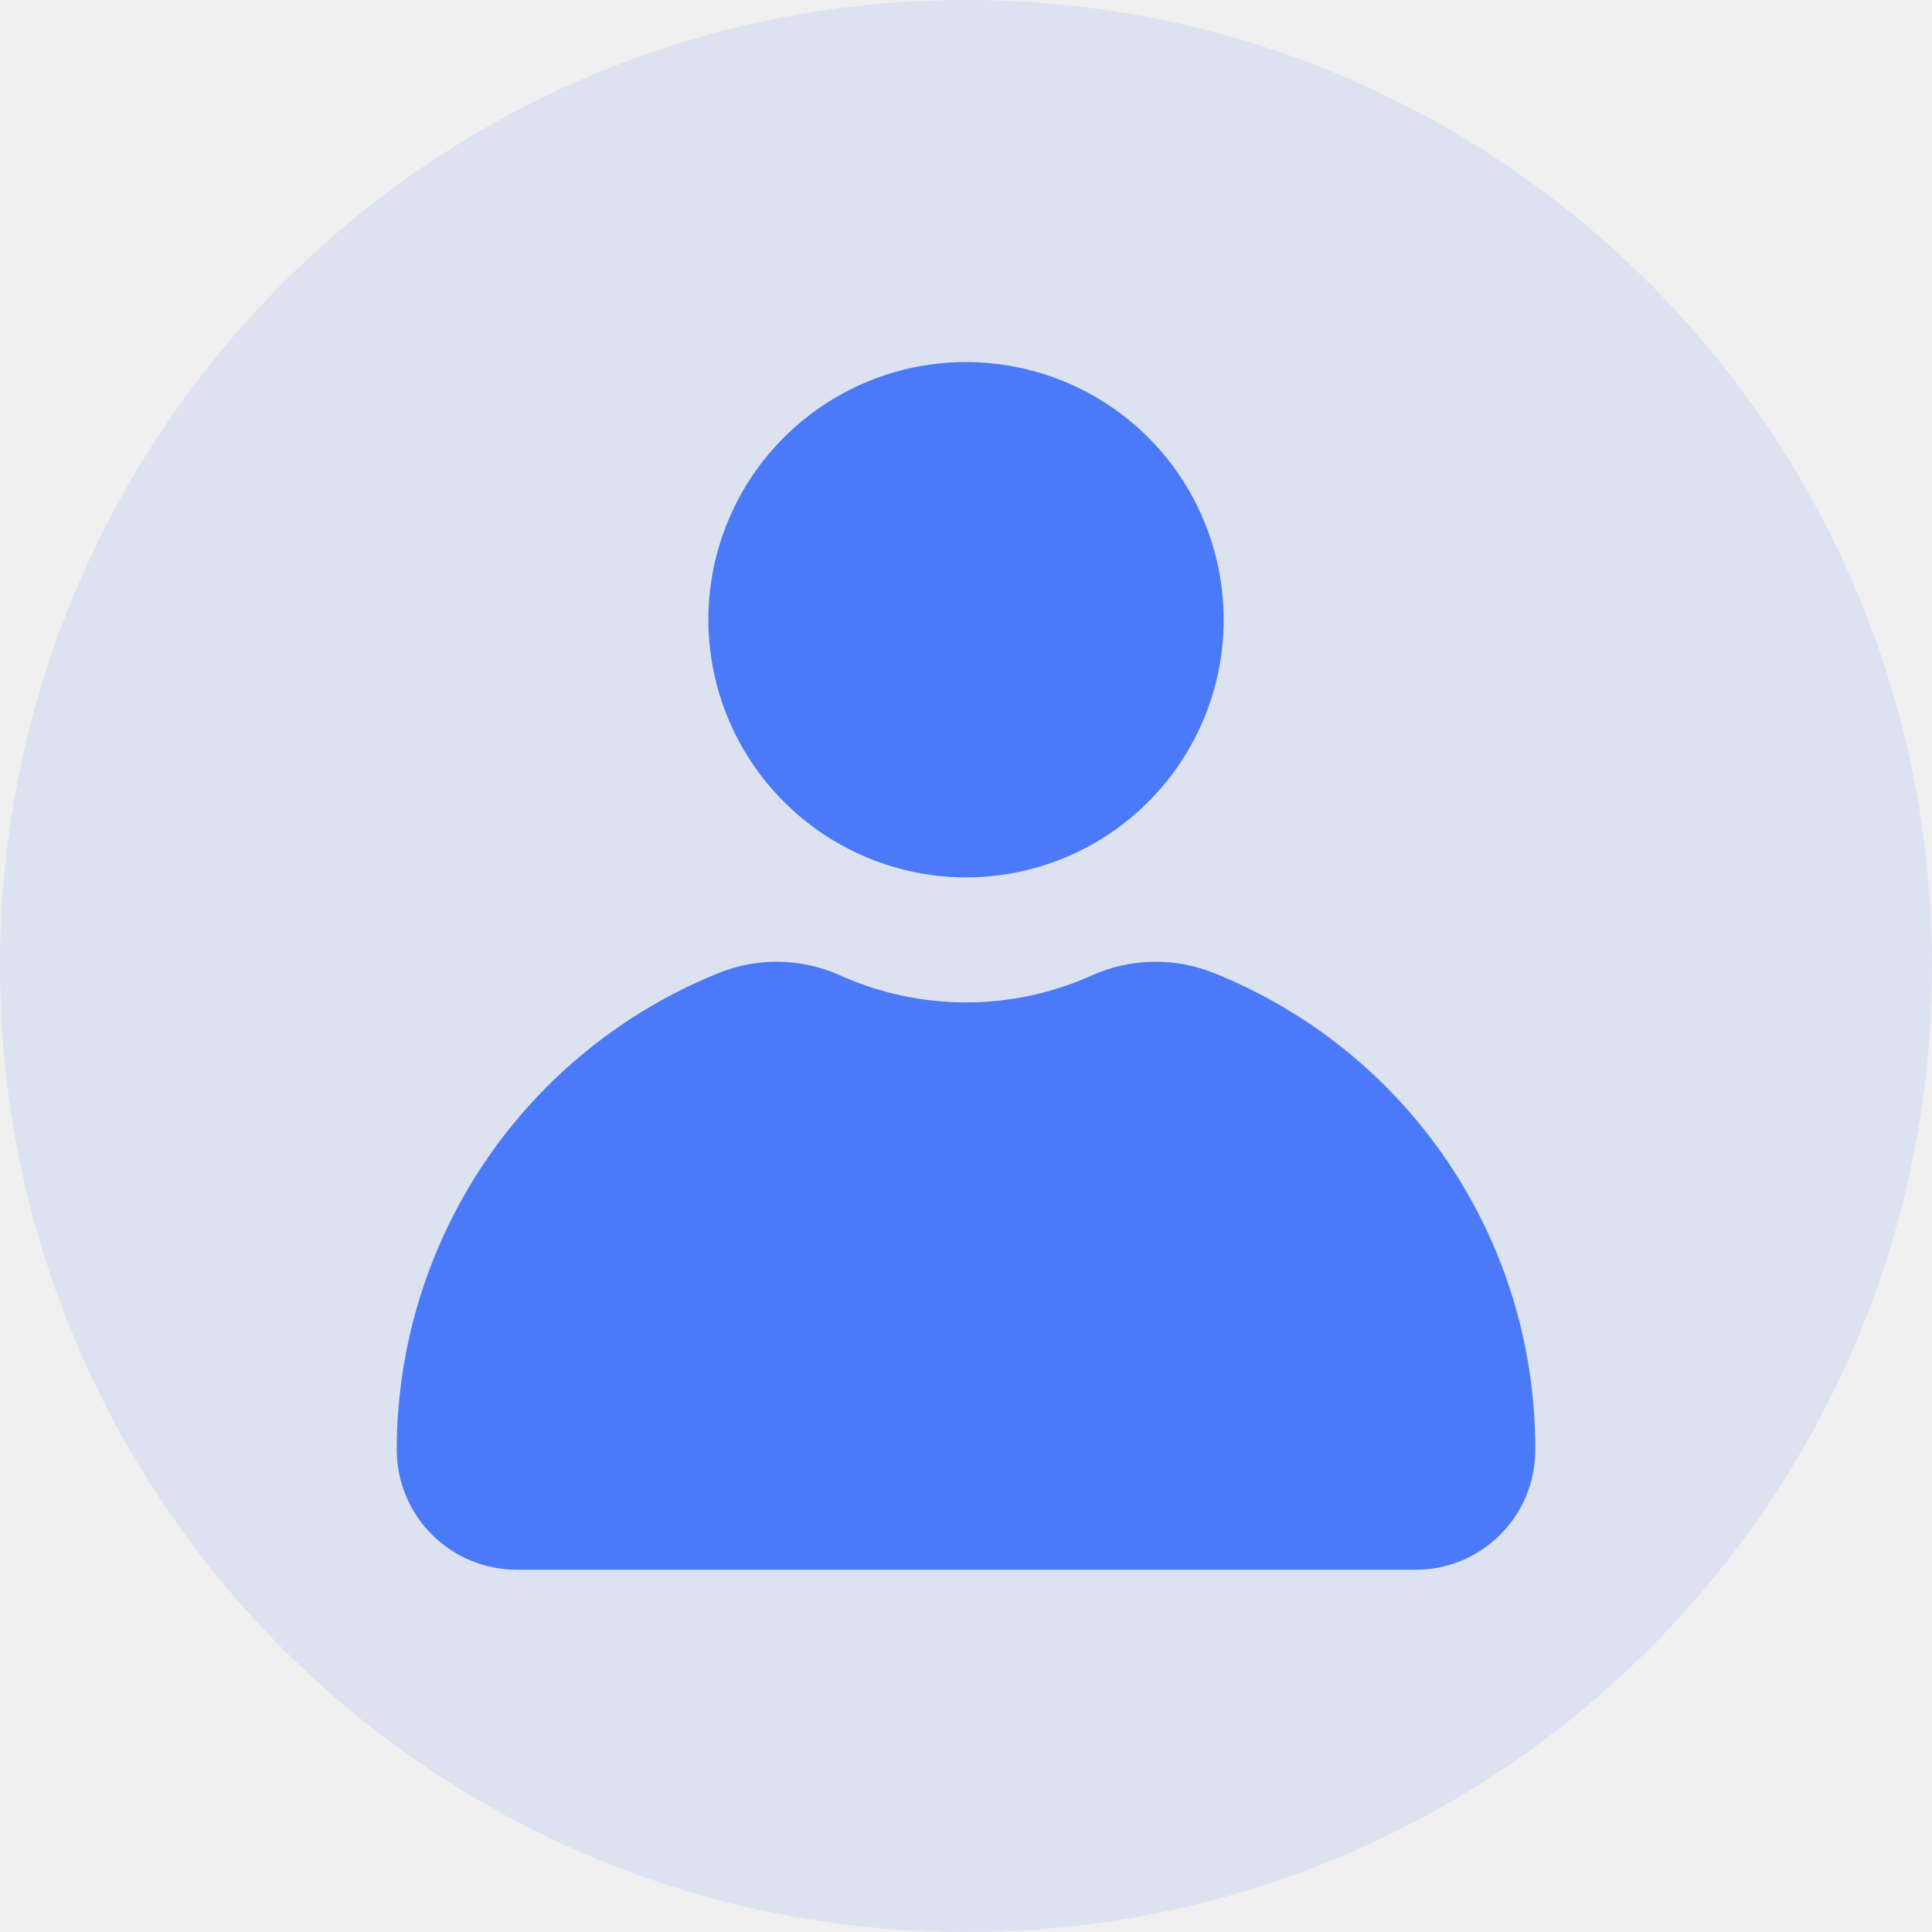
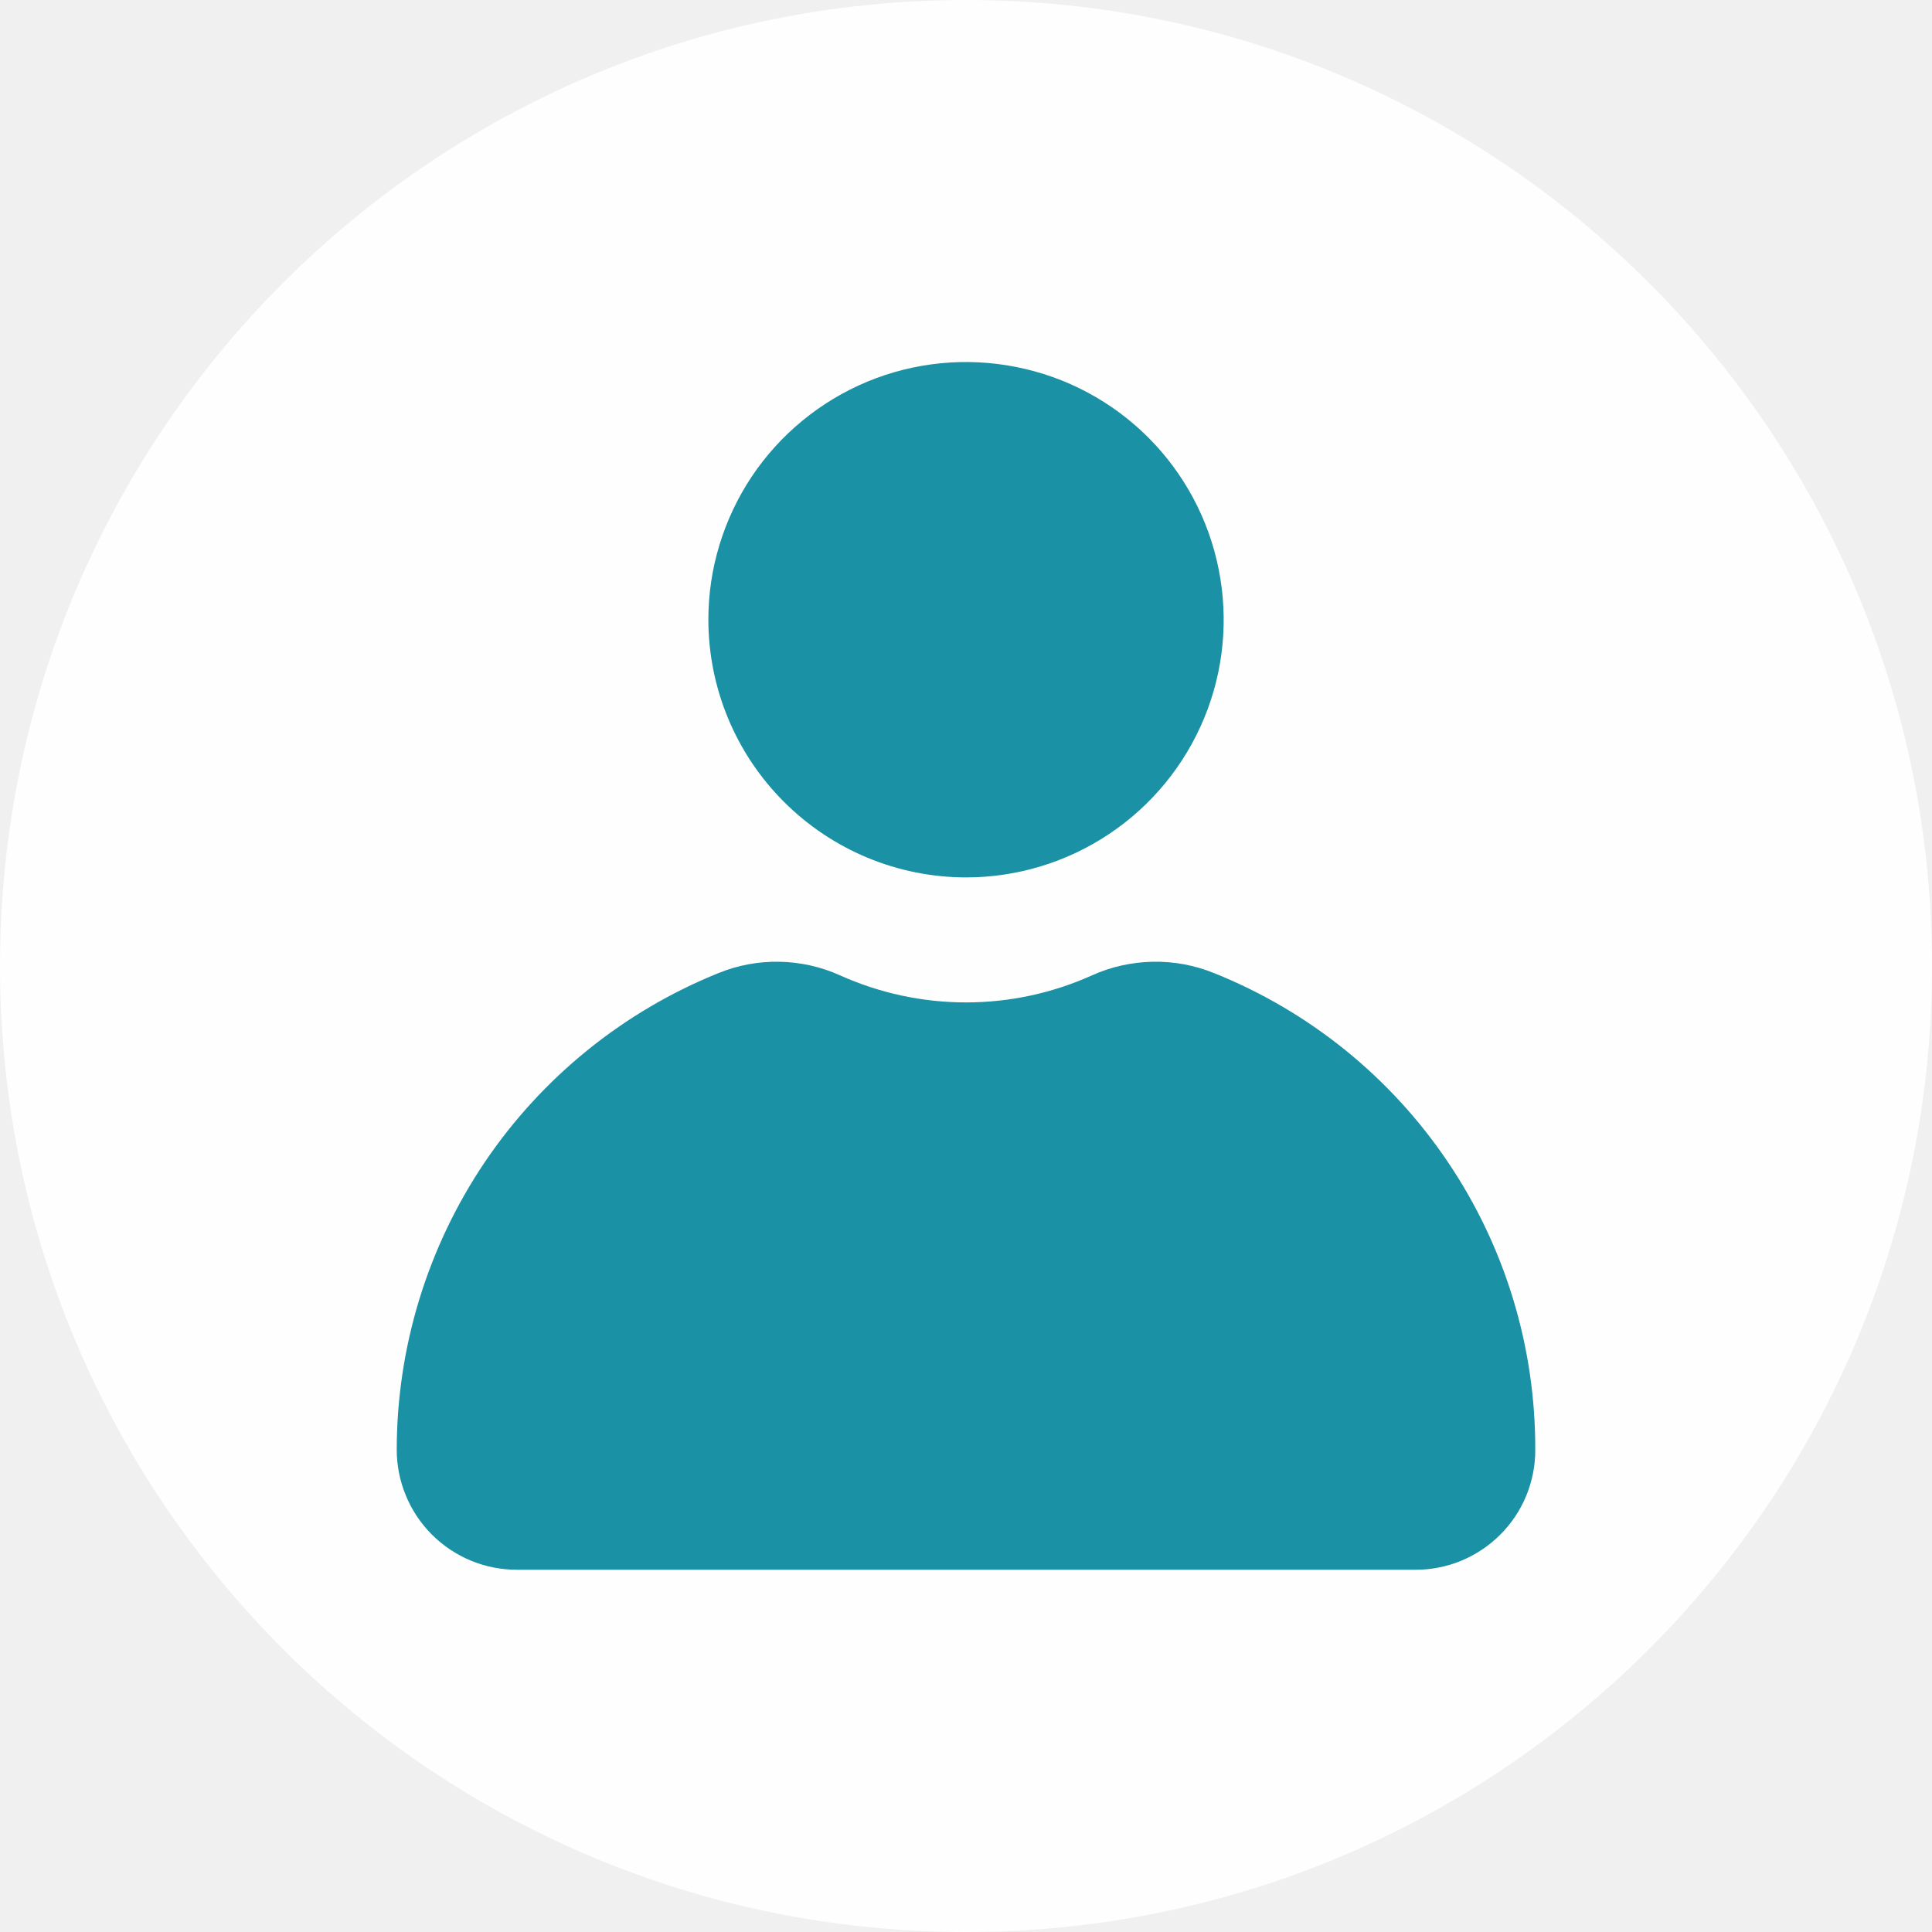
<svg xmlns="http://www.w3.org/2000/svg" width="20" height="20" viewBox="0 0 20 20" fill="none">
  <g clip-path="url(#clip0_18627_114203)">
-     <path d="M10 20C15.523 20 20 15.523 20 10C20 4.477 15.523 0 10 0C4.477 0 0 4.477 0 10C0 15.523 4.477 20 10 20Z" fill="#4B7AF8" fill-opacity="0.12" />
-     <path d="M7.333 6.417C7.332 5.89 7.489 5.374 7.781 4.935C8.074 4.496 8.491 4.154 8.978 3.951C9.465 3.749 10.002 3.696 10.519 3.799C11.037 3.901 11.512 4.155 11.886 4.528C12.259 4.901 12.513 5.376 12.616 5.894C12.719 6.411 12.667 6.948 12.465 7.435C12.263 7.923 11.921 8.34 11.482 8.633C11.044 8.926 10.528 9.083 10 9.083C9.293 9.082 8.616 8.801 8.116 8.301C7.616 7.802 7.334 7.124 7.333 6.417ZM4.107 15.007C4.107 15.17 4.139 15.332 4.202 15.483C4.264 15.634 4.356 15.771 4.471 15.886C4.587 16.002 4.724 16.093 4.875 16.156C5.026 16.218 5.187 16.25 5.351 16.25H14.65C14.813 16.251 14.975 16.219 15.126 16.157C15.277 16.094 15.415 16.003 15.53 15.887C15.646 15.772 15.738 15.634 15.8 15.483C15.862 15.332 15.894 15.17 15.893 15.007C15.896 13.946 15.582 12.909 14.989 12.03C14.396 11.15 13.554 10.469 12.569 10.074C12.368 9.992 12.153 9.952 11.935 9.956C11.718 9.96 11.504 10.007 11.306 10.096C10.896 10.281 10.451 10.377 10 10.377C9.55 10.377 9.105 10.281 8.694 10.096C8.497 10.007 8.284 9.96 8.067 9.956C7.851 9.952 7.636 9.992 7.436 10.074C6.453 10.471 5.611 11.153 5.018 12.031C4.425 12.911 4.108 13.947 4.107 15.007Z" fill="#4B7AF8" />
+     <path d="M10 20C15.523 20 20 15.523 20 10C20 4.477 15.523 0 10 0C4.477 0 0 4.477 0 10C0 15.523 4.477 20 10 20Z" fill="white" fill-opacity="0.9" />
+     <path d="M7.333 6.417C7.332 5.89 7.489 5.374 7.781 4.935C8.074 4.496 8.491 4.154 8.978 3.951C9.465 3.749 10.002 3.696 10.519 3.799C11.037 3.901 11.512 4.155 11.886 4.528C12.259 4.901 12.513 5.376 12.616 5.894C12.719 6.411 12.667 6.948 12.465 7.435C12.263 7.923 11.921 8.34 11.482 8.633C11.044 8.926 10.528 9.083 10 9.083C9.293 9.082 8.616 8.801 8.116 8.301C7.616 7.802 7.334 7.124 7.333 6.417ZM4.107 15.007C4.107 15.17 4.139 15.332 4.202 15.483C4.264 15.634 4.356 15.771 4.471 15.886C4.587 16.002 4.724 16.093 4.875 16.156C5.026 16.218 5.187 16.25 5.351 16.25H14.65C14.813 16.251 14.975 16.219 15.126 16.157C15.277 16.094 15.415 16.003 15.53 15.887C15.646 15.772 15.738 15.634 15.8 15.483C15.862 15.332 15.894 15.17 15.893 15.007C15.896 13.946 15.582 12.909 14.989 12.03C14.396 11.15 13.554 10.469 12.569 10.074C12.368 9.992 12.153 9.952 11.935 9.956C11.718 9.96 11.504 10.007 11.306 10.096C10.896 10.281 10.451 10.377 10 10.377C9.55 10.377 9.105 10.281 8.694 10.096C8.497 10.007 8.284 9.96 8.067 9.956C7.851 9.952 7.636 9.992 7.436 10.074C6.453 10.471 5.611 11.153 5.018 12.031C4.425 12.911 4.108 13.947 4.107 15.007Z" fill="#1A91A4" />
  </g>
  <defs>
    <clipPath id="clip0_18627_114203">
      <rect width="20" height="20" fill="white" />
    </clipPath>
  </defs>
</svg>
